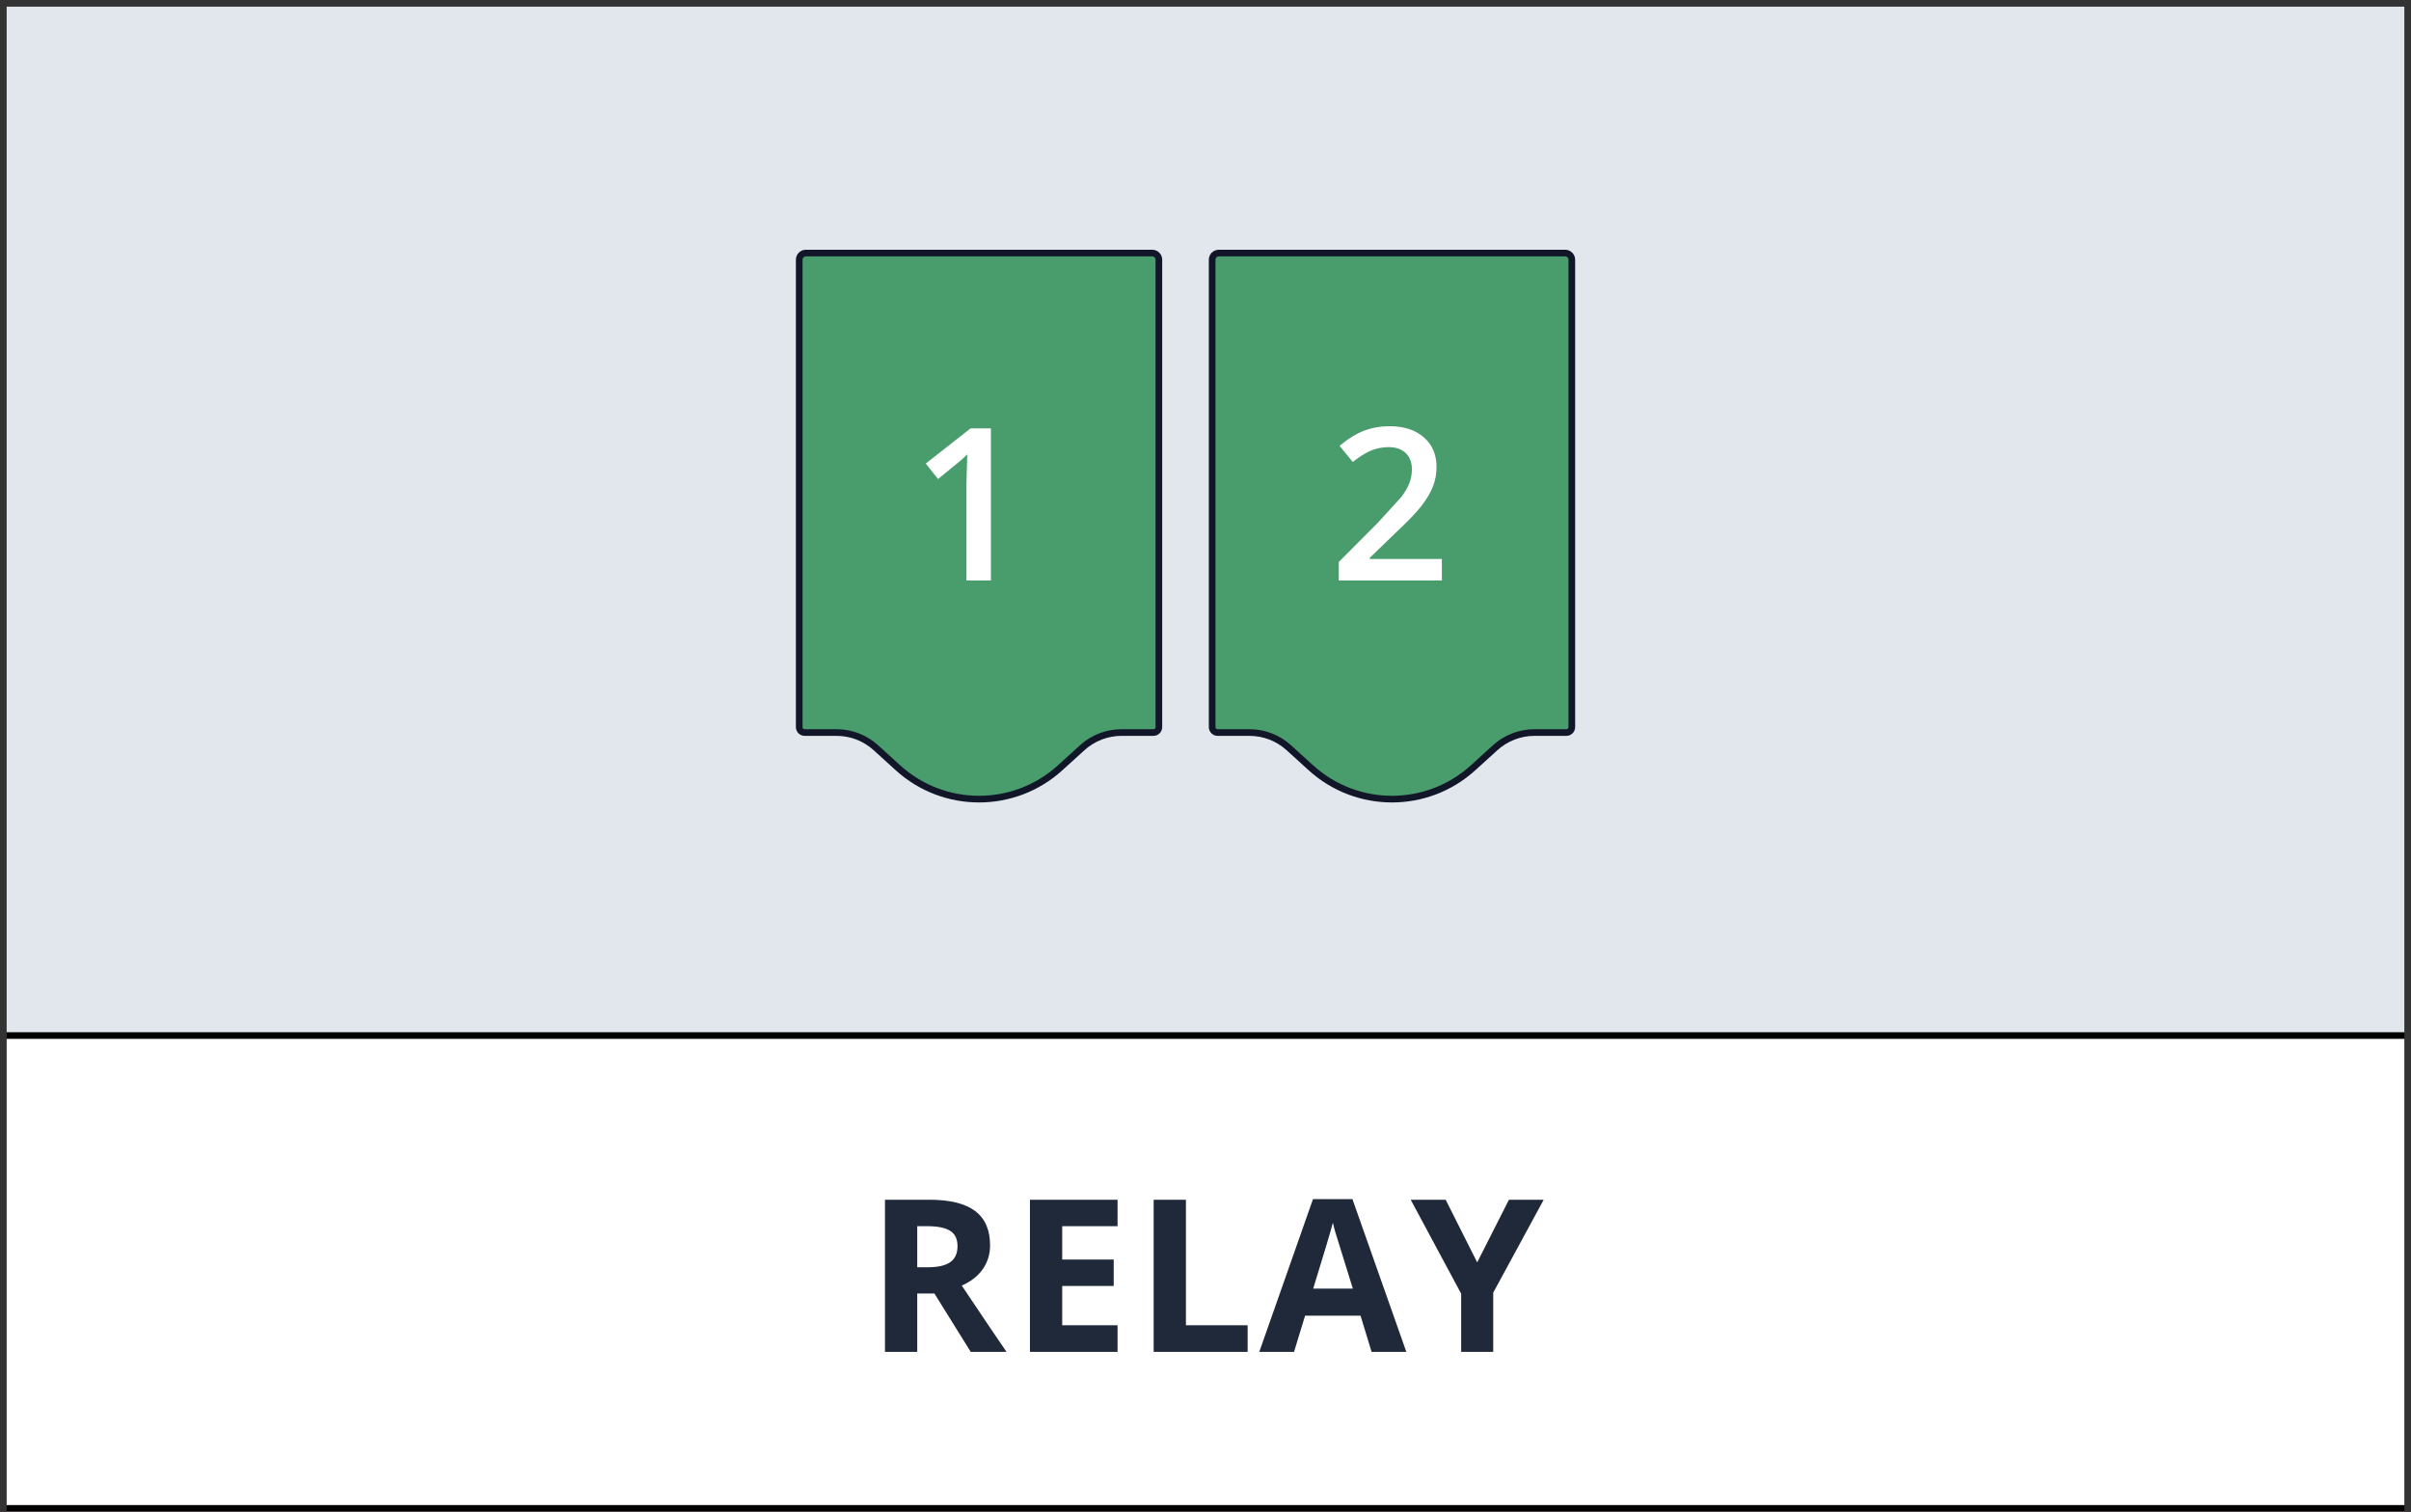
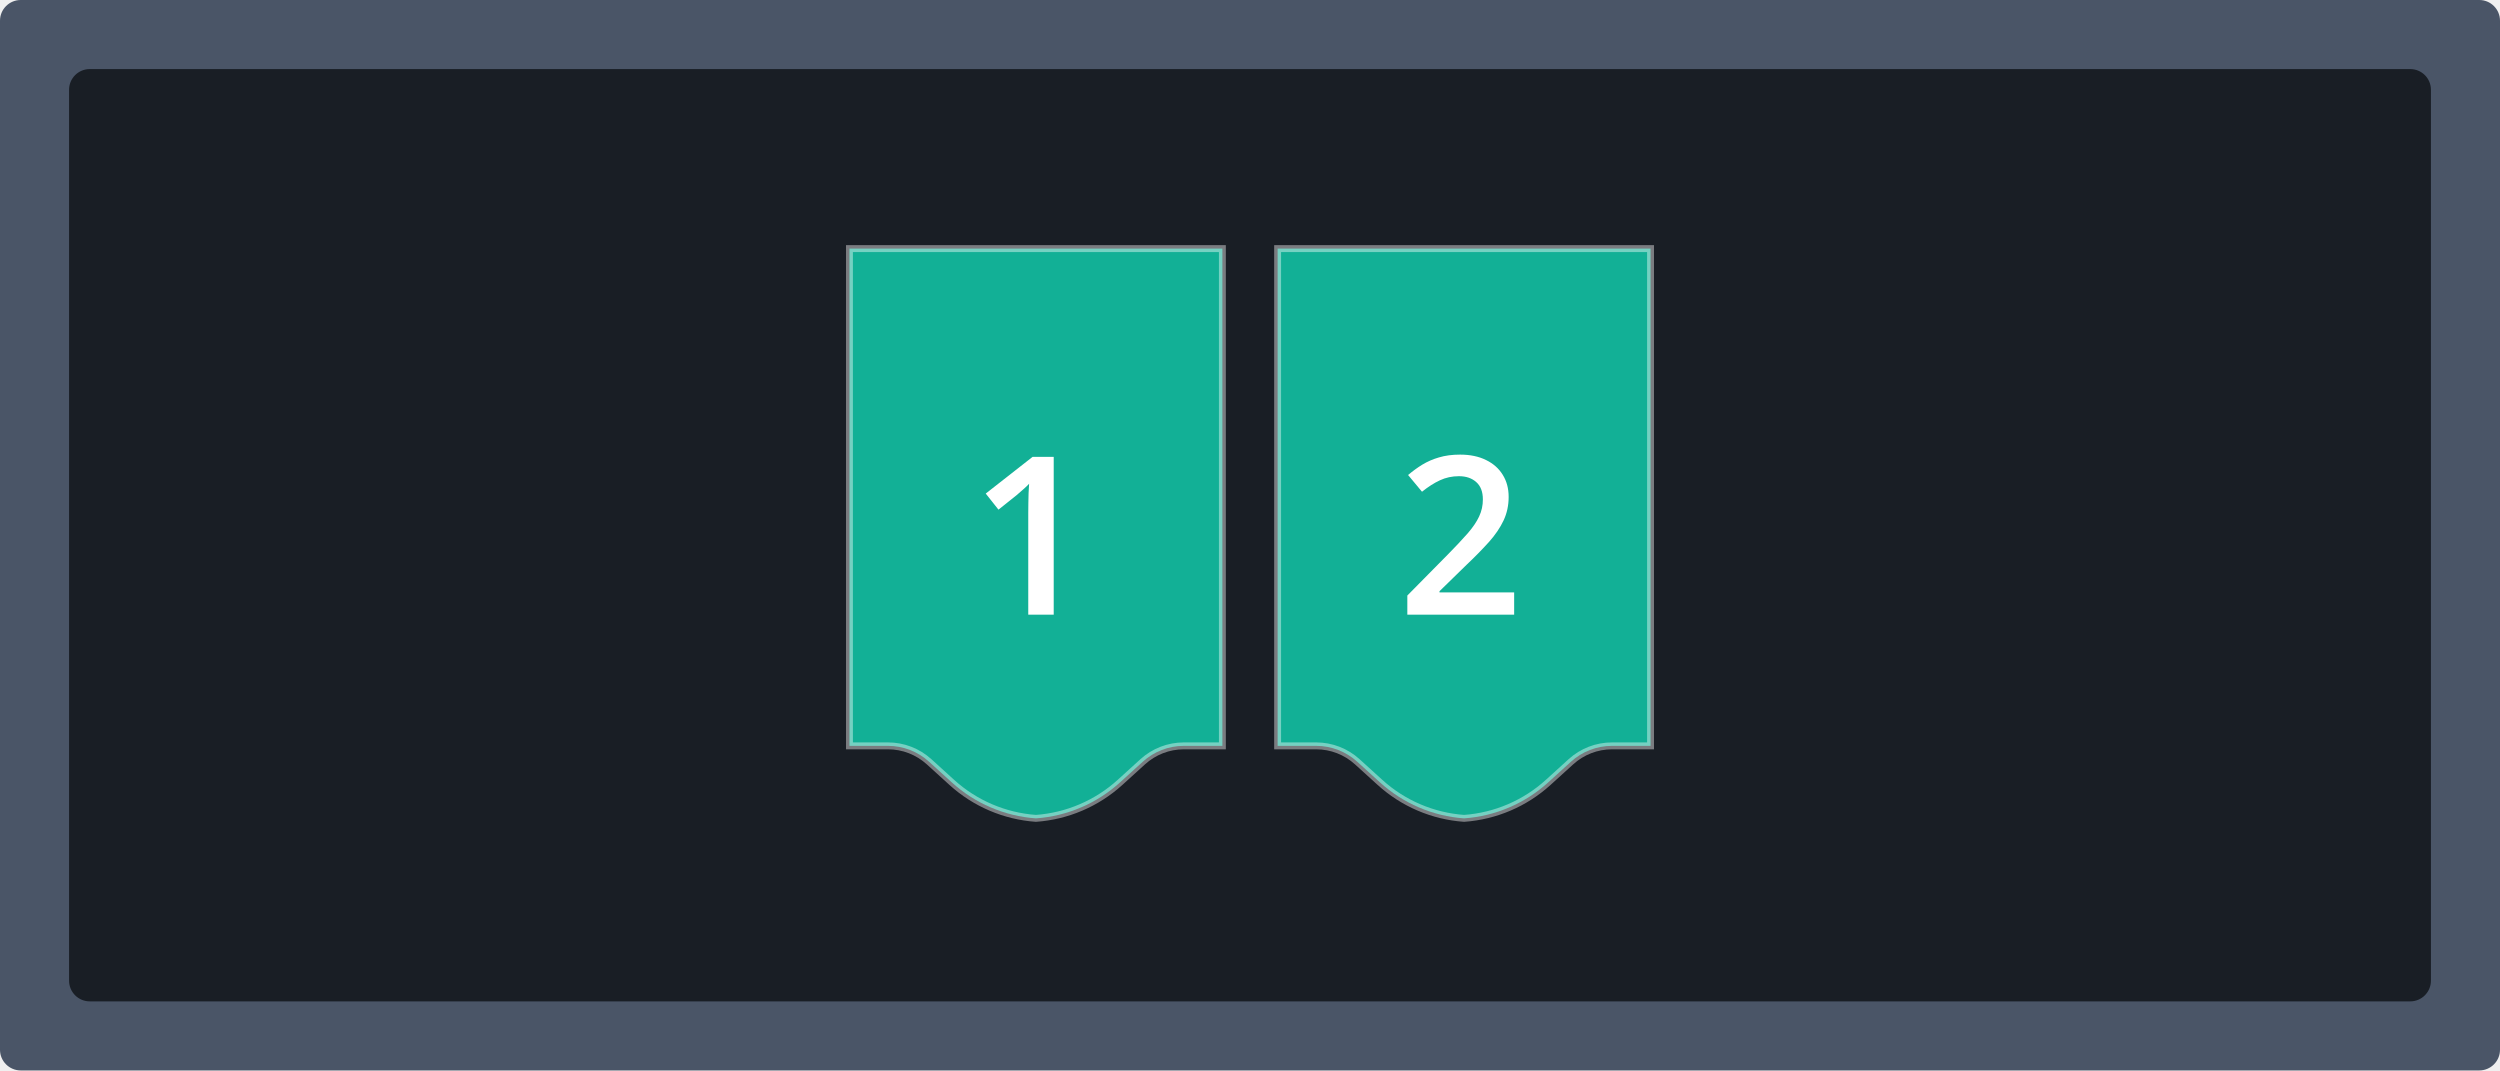
- <svg xmlns="http://www.w3.org/2000/svg" width="362" height="227" fill="none">
-   <path fill="#ff4545" d="M0 0h362v227H0z" />
-   <g clip-path="url(#B)">
-     <mask id="A" fill="#fff">
-       <path d="M0 0h362v227H0z" />
-     </mask>
-     <path fill="#e2e7ee" d="M0 0h362v227H0z" />
-     <g fill="#fff">
-       <path d="M149.78 61.09h-3.67v-9.848q0-1.764.12-2.798l-.88.554q-.525.3-3.51 1.923L140 49.366l6.72-3.525h3.06zm67.71.447h-15.48v-1.856l5.89-3.953 3.46-2.53c.57-.494.98-.968 1.24-1.402q.39-.659.39-1.409 0-1.029-.93-1.629c-.62-.394-1.48-.594-2.57-.594-.88 0-1.72.107-2.54.32s-1.76.608-2.84 1.169l-1.98-1.616c1.27-.714 2.5-1.222 3.7-1.522s2.47-.447 3.83-.447c2.12 0 3.83.367 5.11 1.108q1.92 1.11 1.92 2.991c0 .688-.19 1.342-.55 1.963-.37.62-.94 1.255-1.7 1.916s-2.04 1.549-3.82 2.664l-3.97 2.564v.106h10.84z" />
-       <path stroke="#000" d="M362.5 155.5v71H-.5v-71z" />
-     </g>
-     <path fill="#499c6c" stroke="#111729" d="M120 39v70.186c0 .449.365.814.814.814h4.795a8.77 8.77 0 0 1 5.9 2.281l3.311 3.01a18.11 18.11 0 0 0 24.36 0l3.311-3.01a8.77 8.77 0 0 1 5.9-2.281h4.795a.815.815 0 0 0 .814-.814V39a1 1 0 0 0-1-1h-52a1 1 0 0 0-1 1Zm62 0v70.186c0 .449.365.814.814.814h4.795a8.77 8.77 0 0 1 5.9 2.281l3.311 3.01a18.11 18.11 0 0 0 24.36 0l3.311-3.01a8.77 8.77 0 0 1 5.9-2.281h4.795a.815.815 0 0 0 .814-.814V39a1 1 0 0 0-1-1h-52a1 1 0 0 0-1 1Z" />
-     <path fill="#fff" d="M148.78 87.17h-3.67V72.42l.12-4.19-.88.83q-.525.45-3.51 2.88L139 69.61l6.72-5.28h3.06zm67.71 0h-15.48v-2.78l5.89-5.92 3.46-3.79c.57-.74.98-1.45 1.24-2.1a5.69 5.69 0 0 0 .39-2.11c0-1.03-.31-1.84-.93-2.44-.62-.59-1.48-.89-2.57-.89a6.9 6.9 0 0 0-2.54.48c-.82.32-1.76.91-2.84 1.75l-1.98-2.42c1.27-1.07 2.5-1.83 3.7-2.28s2.47-.67 3.83-.67c2.12 0 3.83.55 5.11 1.66s1.92 2.6 1.92 4.48a8.08 8.08 0 0 1-.55 2.94c-.37.93-.94 1.88-1.7 2.87s-2.04 2.32-3.82 3.99l-3.97 3.84v.16h10.84z" />
-   </g>
-   <path fill="#333" d="M0 0v-1h-1v1zm362 0h1v-1h-1zM0 0v1h362v-2H0zm362 0h-1v227h2V0zM0 227h1V0h-2v227z" mask="url(#A)" />
-   <path fill="#20293a" d="m221.794 189.562 4.766-9.406h5.219l-7.578 13.953V203h-4.813v-8.734l-7.578-14.11h5.25zM205.936 203l-1.657-5.438h-8.328L194.295 203h-5.219l8.063-22.938h5.922L211.154 203zm-2.813-9.5a5436 5436 0 0 1-2.594-8.359 26 26 0 0 1-.406-1.532q-.516 2.001-2.953 9.891zm-29.905 9.5v-22.844h4.843V199h9.266v4zm-5.422 0H154.64v-22.844h13.156v3.969h-8.312v5.016h7.734v3.968h-7.734V199h8.312zm-30.077-12.703h1.562q2.297 0 3.391-.766 1.094-.765 1.094-2.406 0-1.625-1.125-2.313-1.11-.687-3.453-.687h-1.469zm0 3.937V203h-4.844v-22.844h6.656q4.656 0 6.891 1.703 2.234 1.688 2.234 5.141 0 2.016-1.109 3.594-1.11 1.562-3.141 2.453 5.156 7.703 6.719 9.953h-5.375l-5.453-8.766z" />
-   <defs>
-     <clipPath id="B">
-       <path fill="#fff" d="M0 0h362v227H0z" />
-     </clipPath>
-   </defs>
+ <svg xmlns="http://www.w3.org/2000/svg" width="362" height="155" viewBox="0 0 362 155" fill="none">
+   <rect width="362" height="155" rx="3" fill="#4a5567" />
+   <rect x="10" y="10" width="342" height="135" rx="3" fill="#191e25" />
+   <path d="M123 108V36h54v72h-5.573a8.86 8.86 0 0 0-5.963 2.306l-3.271 2.973A20.27 20.27 0 0 1 150 118.5a20.27 20.27 0 0 1-12.193-5.221l-3.271-2.973a8.86 8.86 0 0 0-5.963-2.306z" fill="#12b096" stroke="#fff" stroke-opacity=".42" />
+   <path d="M152.578 89h-3.687V74.297q0-.735.015-1.469l.032-1.437q.03-.704.078-1.344-.328.36-.813.781a49 49 0 0 1-1 .875l-2.625 2.094-1.844-2.328 6.782-5.313h3.062z" fill="#fff" />
+   <path d="M185 108V36h54v72h-5.573a8.86 8.86 0 0 0-5.963 2.306l-3.271 2.973A20.27 20.27 0 0 1 212 118.5a20.27 20.27 0 0 1-12.193-5.221l-3.271-2.973a8.86 8.86 0 0 0-5.963-2.306z" fill="#12b096" stroke="#fff" stroke-opacity=".42" />
+   <path d="M219.25 89h-15.469v-2.766l5.922-6a74 74 0 0 0 2.828-3.015q1.11-1.282 1.641-2.422a5.7 5.7 0 0 0 .547-2.484q0-1.657-.953-2.5-.953-.86-2.516-.86-1.485 0-2.75.594-1.25.578-2.594 1.656l-2.015-2.422a17 17 0 0 1 2.031-1.484 10 10 0 0 1 2.437-1.063q1.344-.406 3.063-.406 2.172 0 3.75.781 1.578.765 2.422 2.141.86 1.375.859 3.203 0 1.845-.734 3.406-.735 1.563-2.094 3.094a58 58 0 0 1-3.234 3.297l-3.953 3.86v.171h10.812z" fill="#fff" />
</svg>
